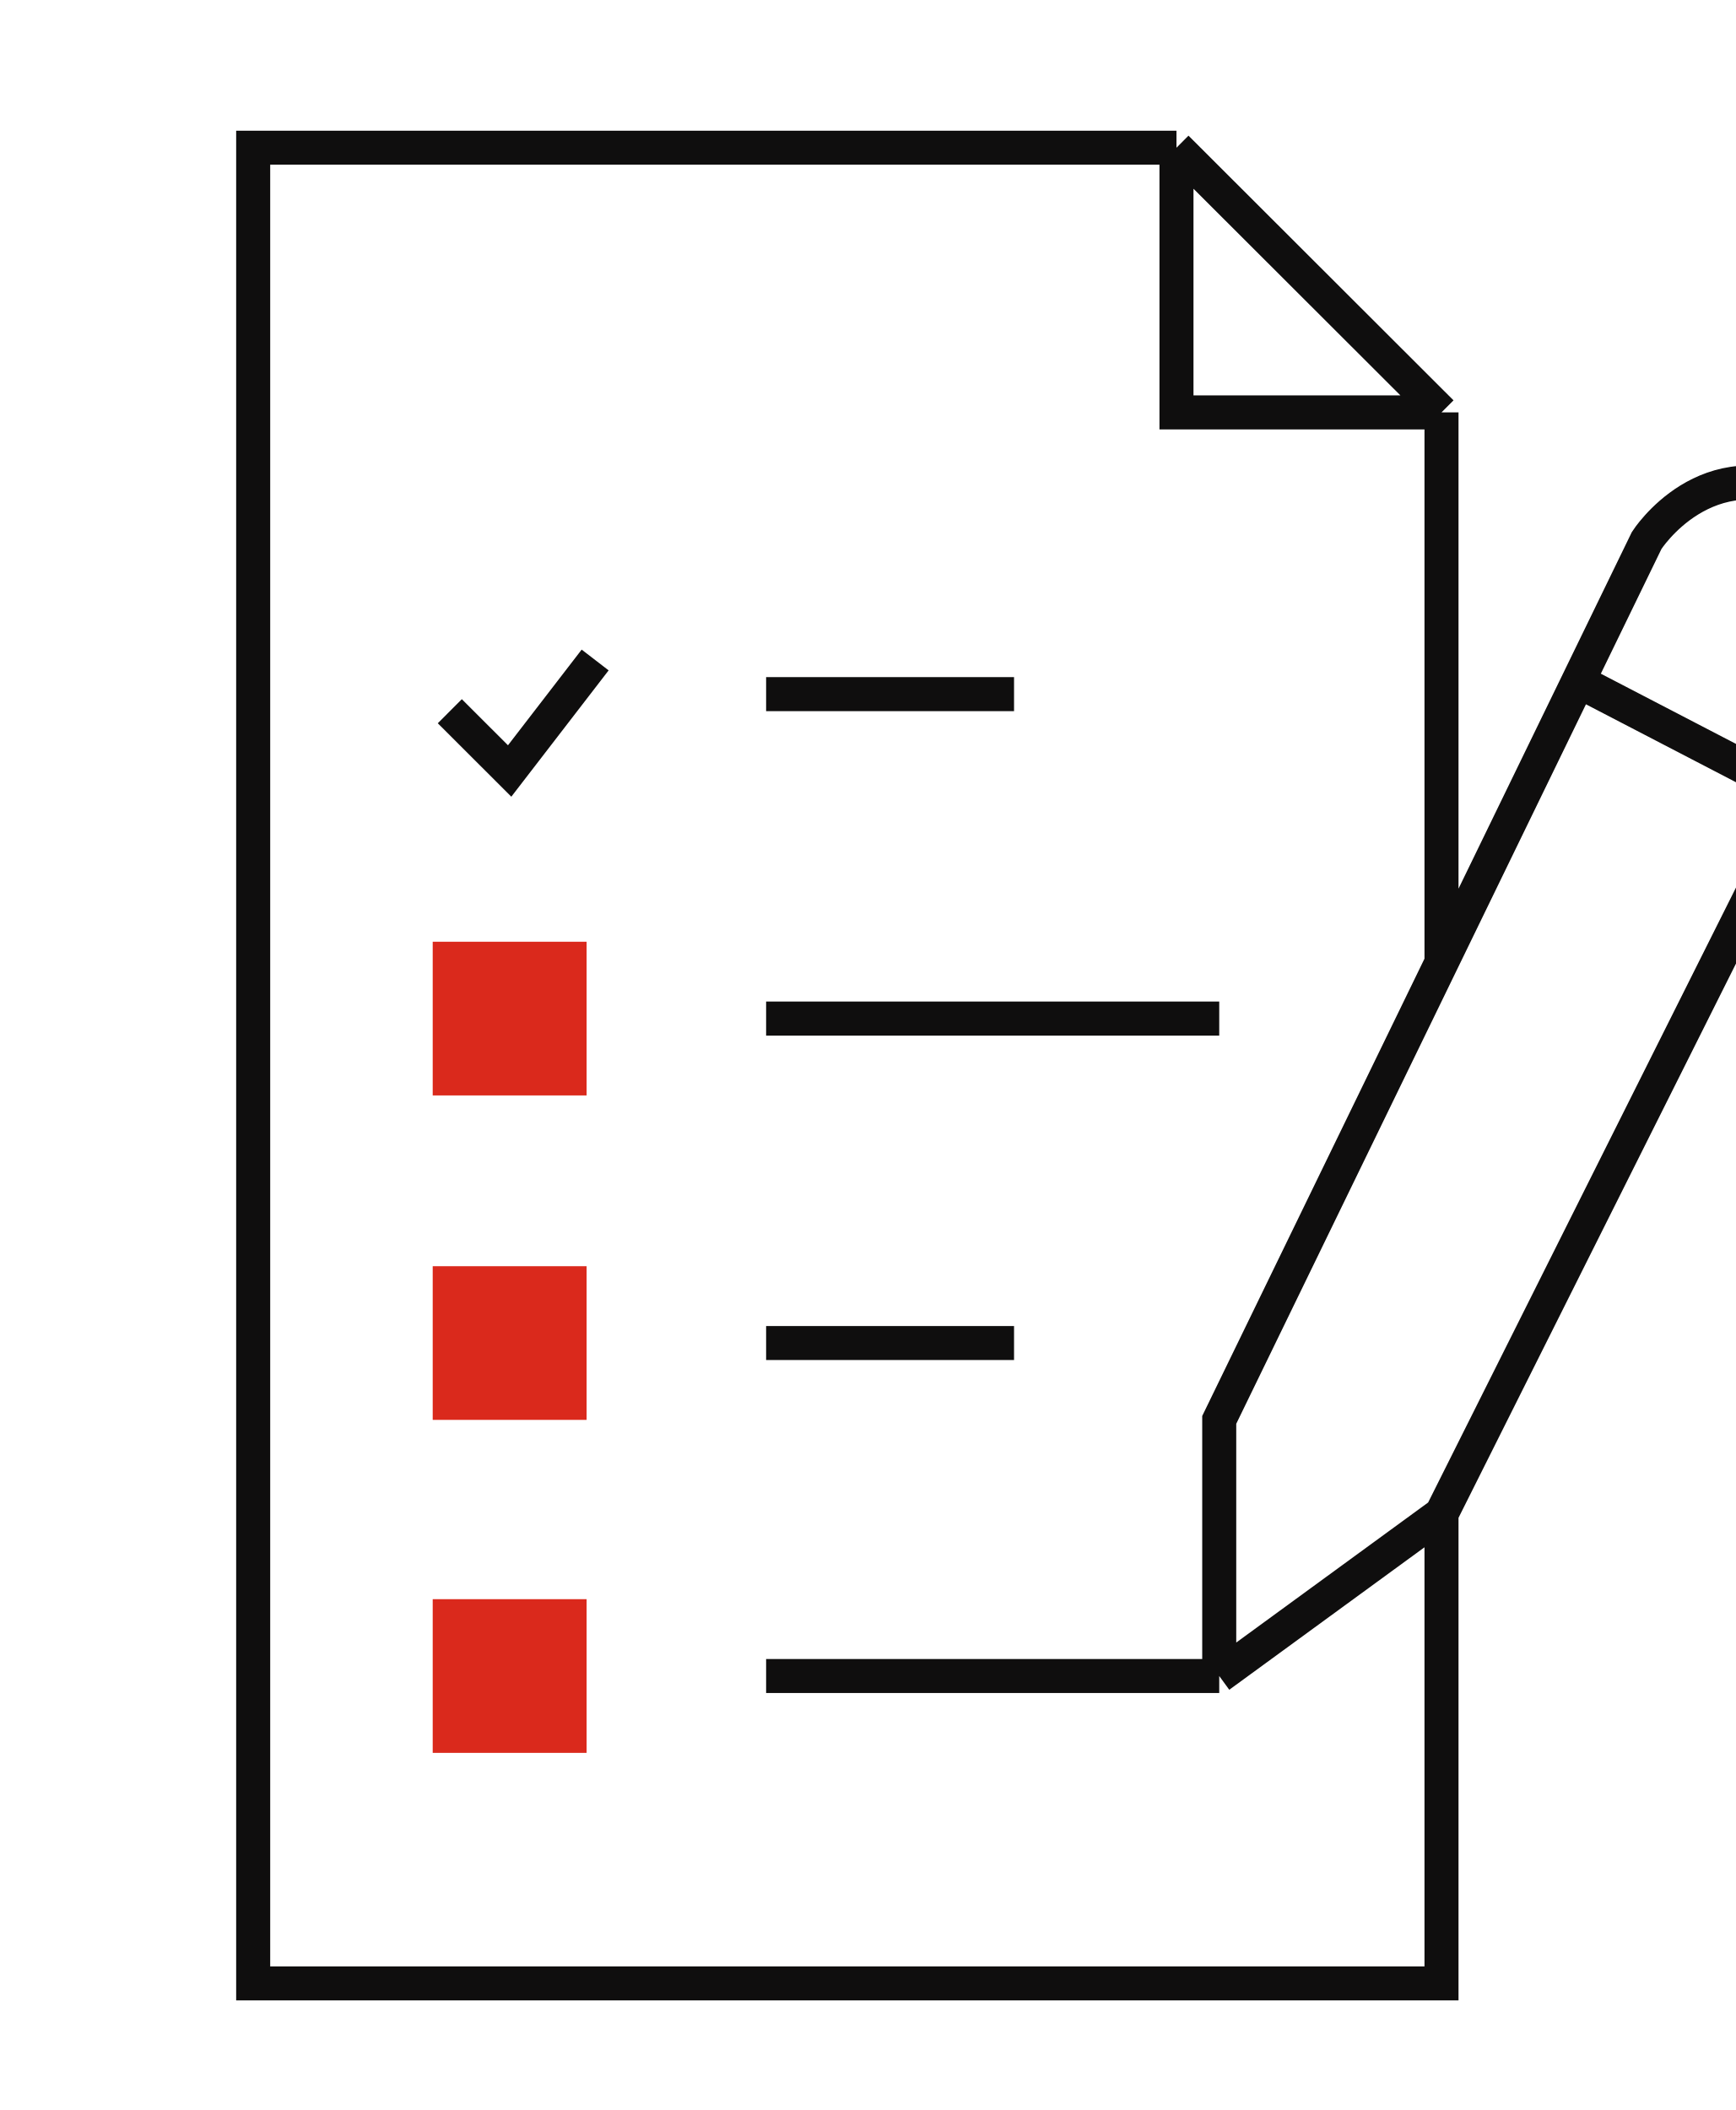
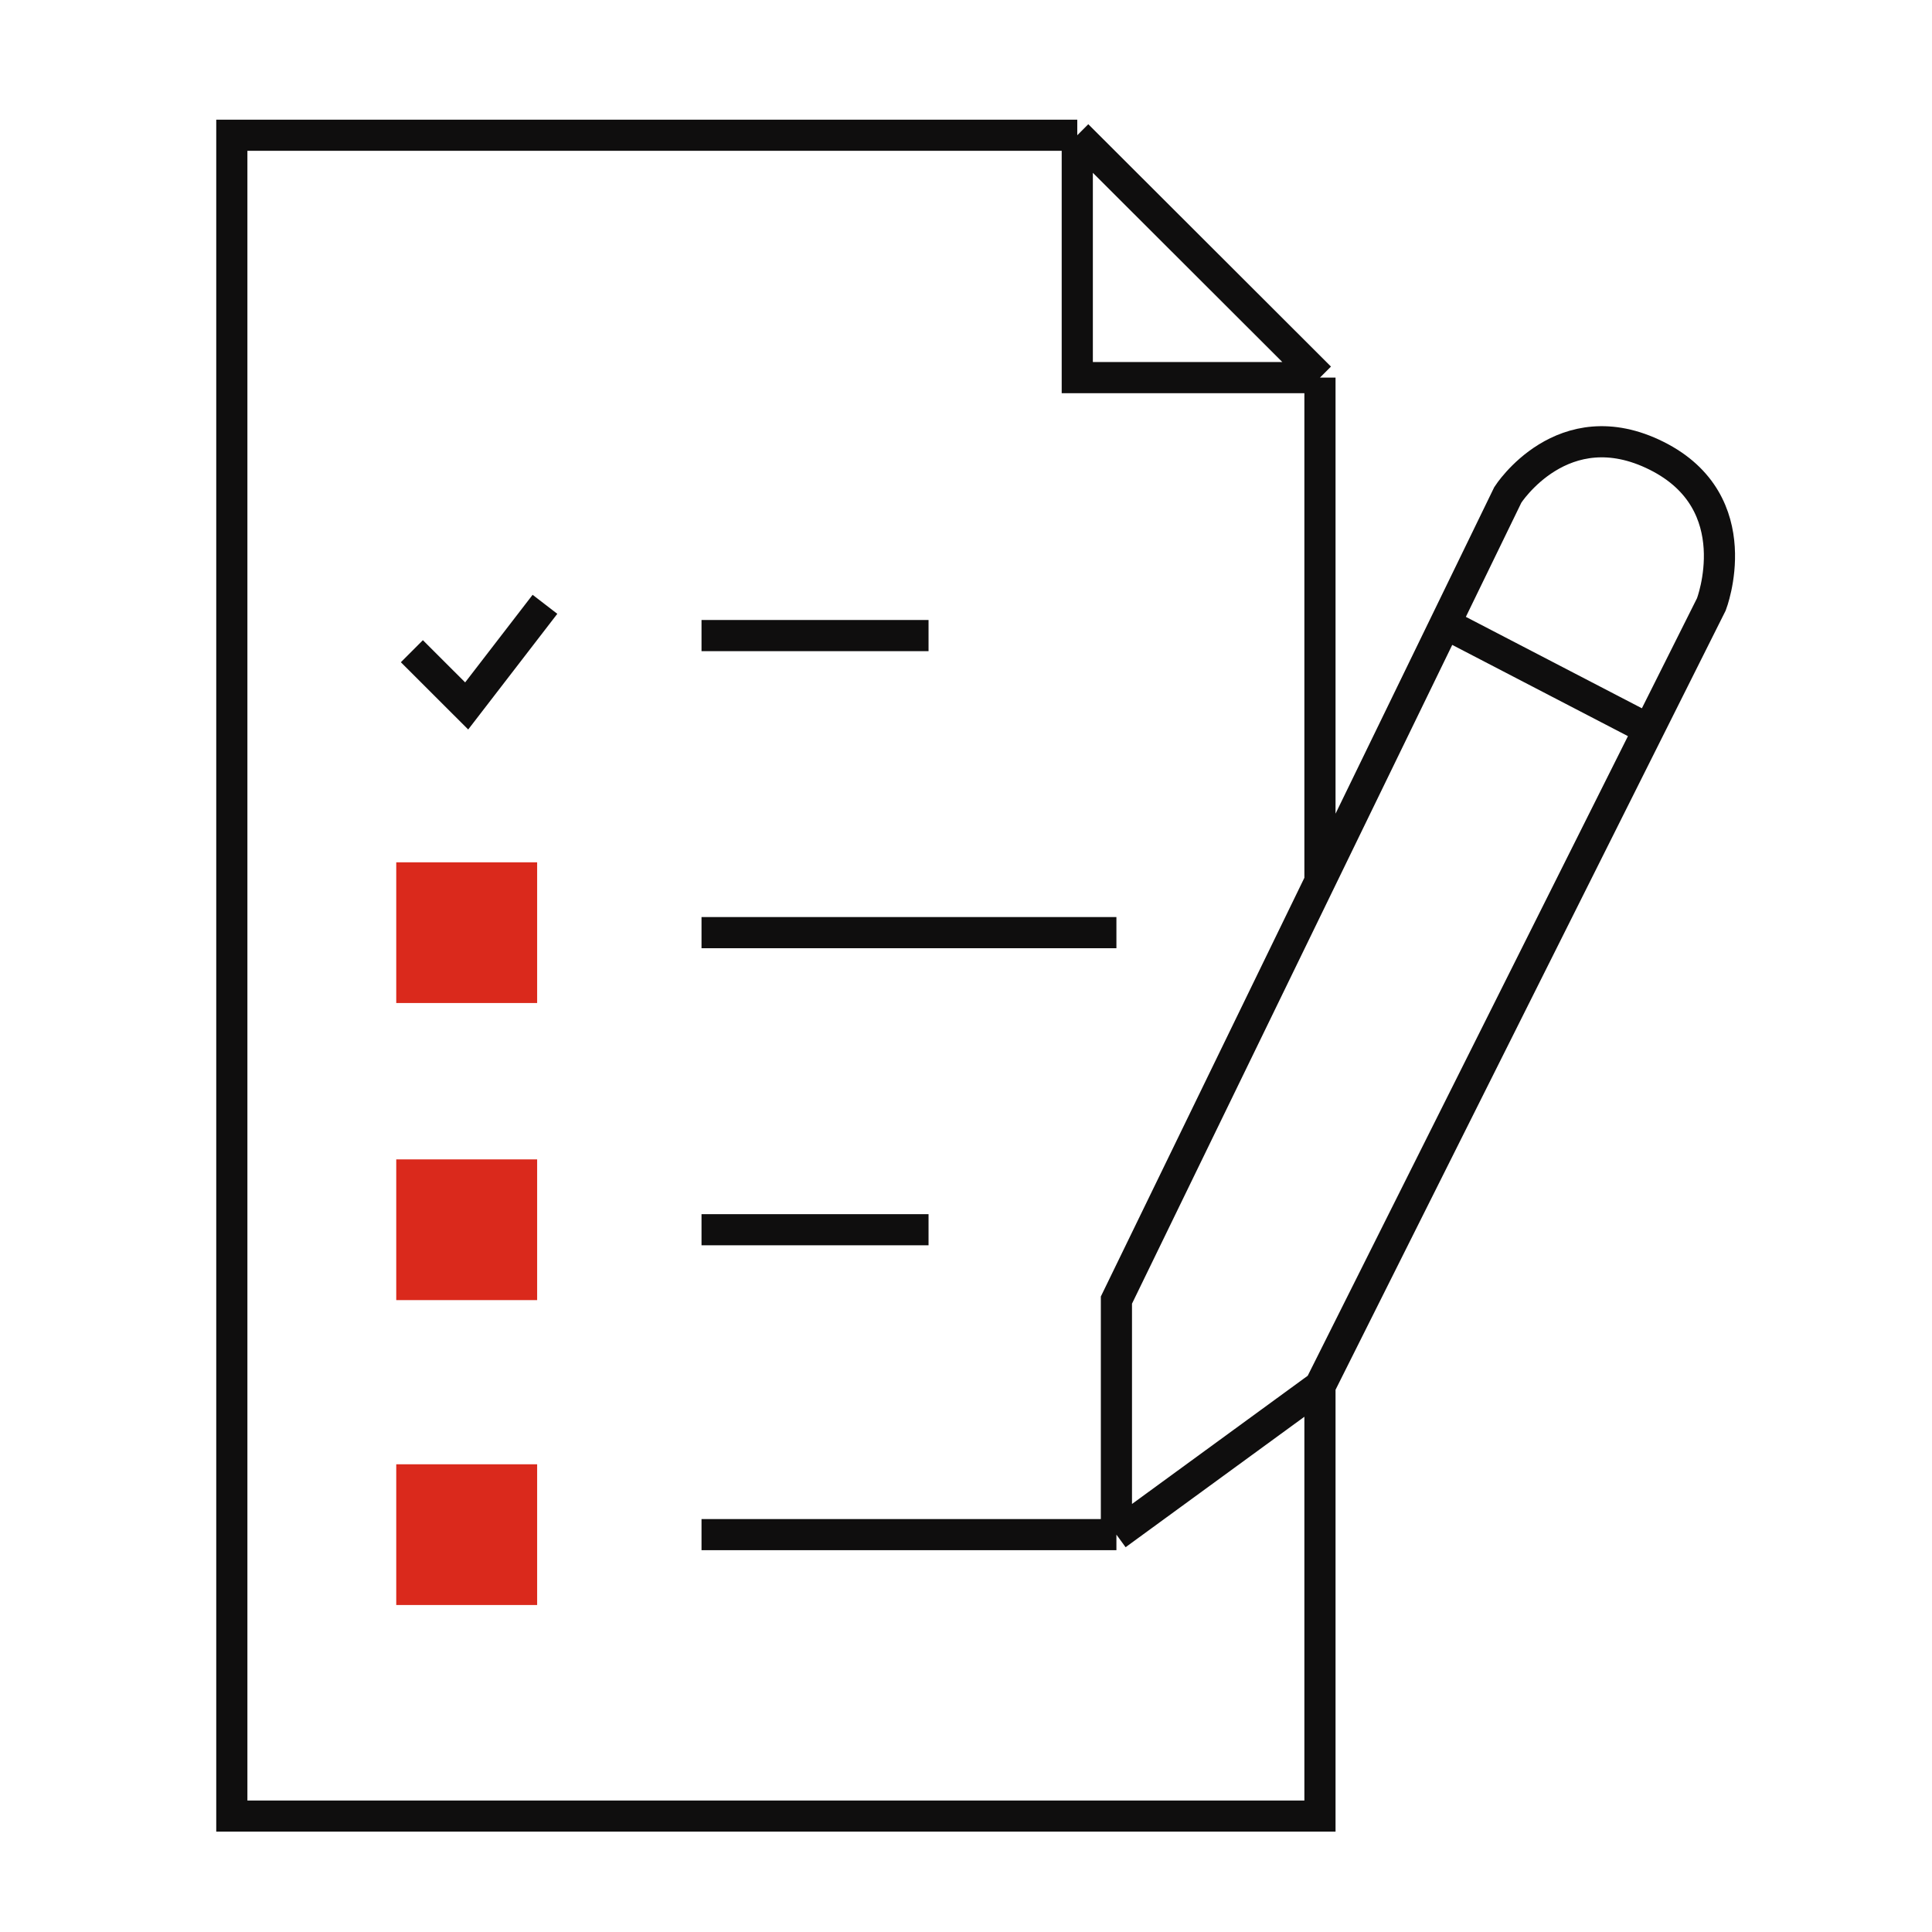
- <svg xmlns="http://www.w3.org/2000/svg" width="102" height="124" viewBox="0 0 102 124" fill="none">
-   <g id="Frame 88">
-     <path id="Vector 8" d="M84.719 24.235L69.143 8.68M84.719 24.235H69.143V8.68M84.719 24.235V56.569M69.143 8.68H14.88V116.56H84.719V88.963M26.436 41.797L29.953 45.309L34.978 38.786M45.026 40.793H59.597M45.026 59.86H71.656M45.026 78.927H59.597M45.026 98.496H71.656M71.656 98.496V83.443L84.719 56.569M71.656 98.496L84.719 88.963M84.719 88.963L105.821 46.814M92.758 40.03L96.778 31.761C96.778 31.761 100.295 26.242 106.324 29.253C112.353 32.263 109.841 38.786 109.841 38.786L105.821 46.814M92.758 40.03L105.821 46.814M92.758 40.03L84.719 56.569" stroke="#0F0E0E" stroke-width="2" />
-     <g id="Vector 9">
-       <path d="M34.475 55.344H25.431V64.376H34.475V55.344Z" fill="#DA291C" />
-       <path d="M34.475 74.412H25.431V83.443H34.475V74.412Z" fill="#DA291C" />
-       <path d="M34.475 93.98H25.431V103.012H34.475V93.98Z" fill="#DA291C" />
-     </g>
-   </g>
+ <svg xmlns="http://www.w3.org/2000/svg" width="124" height="124" viewBox="0 0 124 124" fill="none">
+   <path d="M84.718 24.235L69.142 8.68M84.718 24.235H69.142V8.68M84.718 24.235V56.568M69.142 8.68H14.879V116.56H84.718V88.963M26.435 41.796L29.952 45.309L34.977 38.786M45.025 40.793H59.596M45.025 59.86H71.654M45.025 78.927H59.596M45.025 98.496H71.654M71.654 98.496V83.443L84.718 56.568M71.654 98.496L84.718 88.963M84.718 88.963L105.82 46.814M92.757 40.03L96.776 31.761C96.776 31.761 100.294 26.241 106.323 29.252C112.352 32.263 109.84 38.786 109.84 38.786L105.82 46.814M92.757 40.03L105.82 46.814M92.757 40.03L84.718 56.568" stroke="#0F0E0E" stroke-width="2" className="svg-elem-1" />
+   <path d="M34.475 55.345H25.432V64.376H34.475V55.345Z" fill="#DA291C" className="svg-elem-2" />
+   <path d="M34.475 74.412H25.432V83.444H34.475V74.412Z" fill="#DA291C" className="svg-elem-3" />
+   <path d="M34.475 93.981H25.432V103.013H34.475V93.981Z" fill="#DA291C" className="svg-elem-4" />
</svg>
